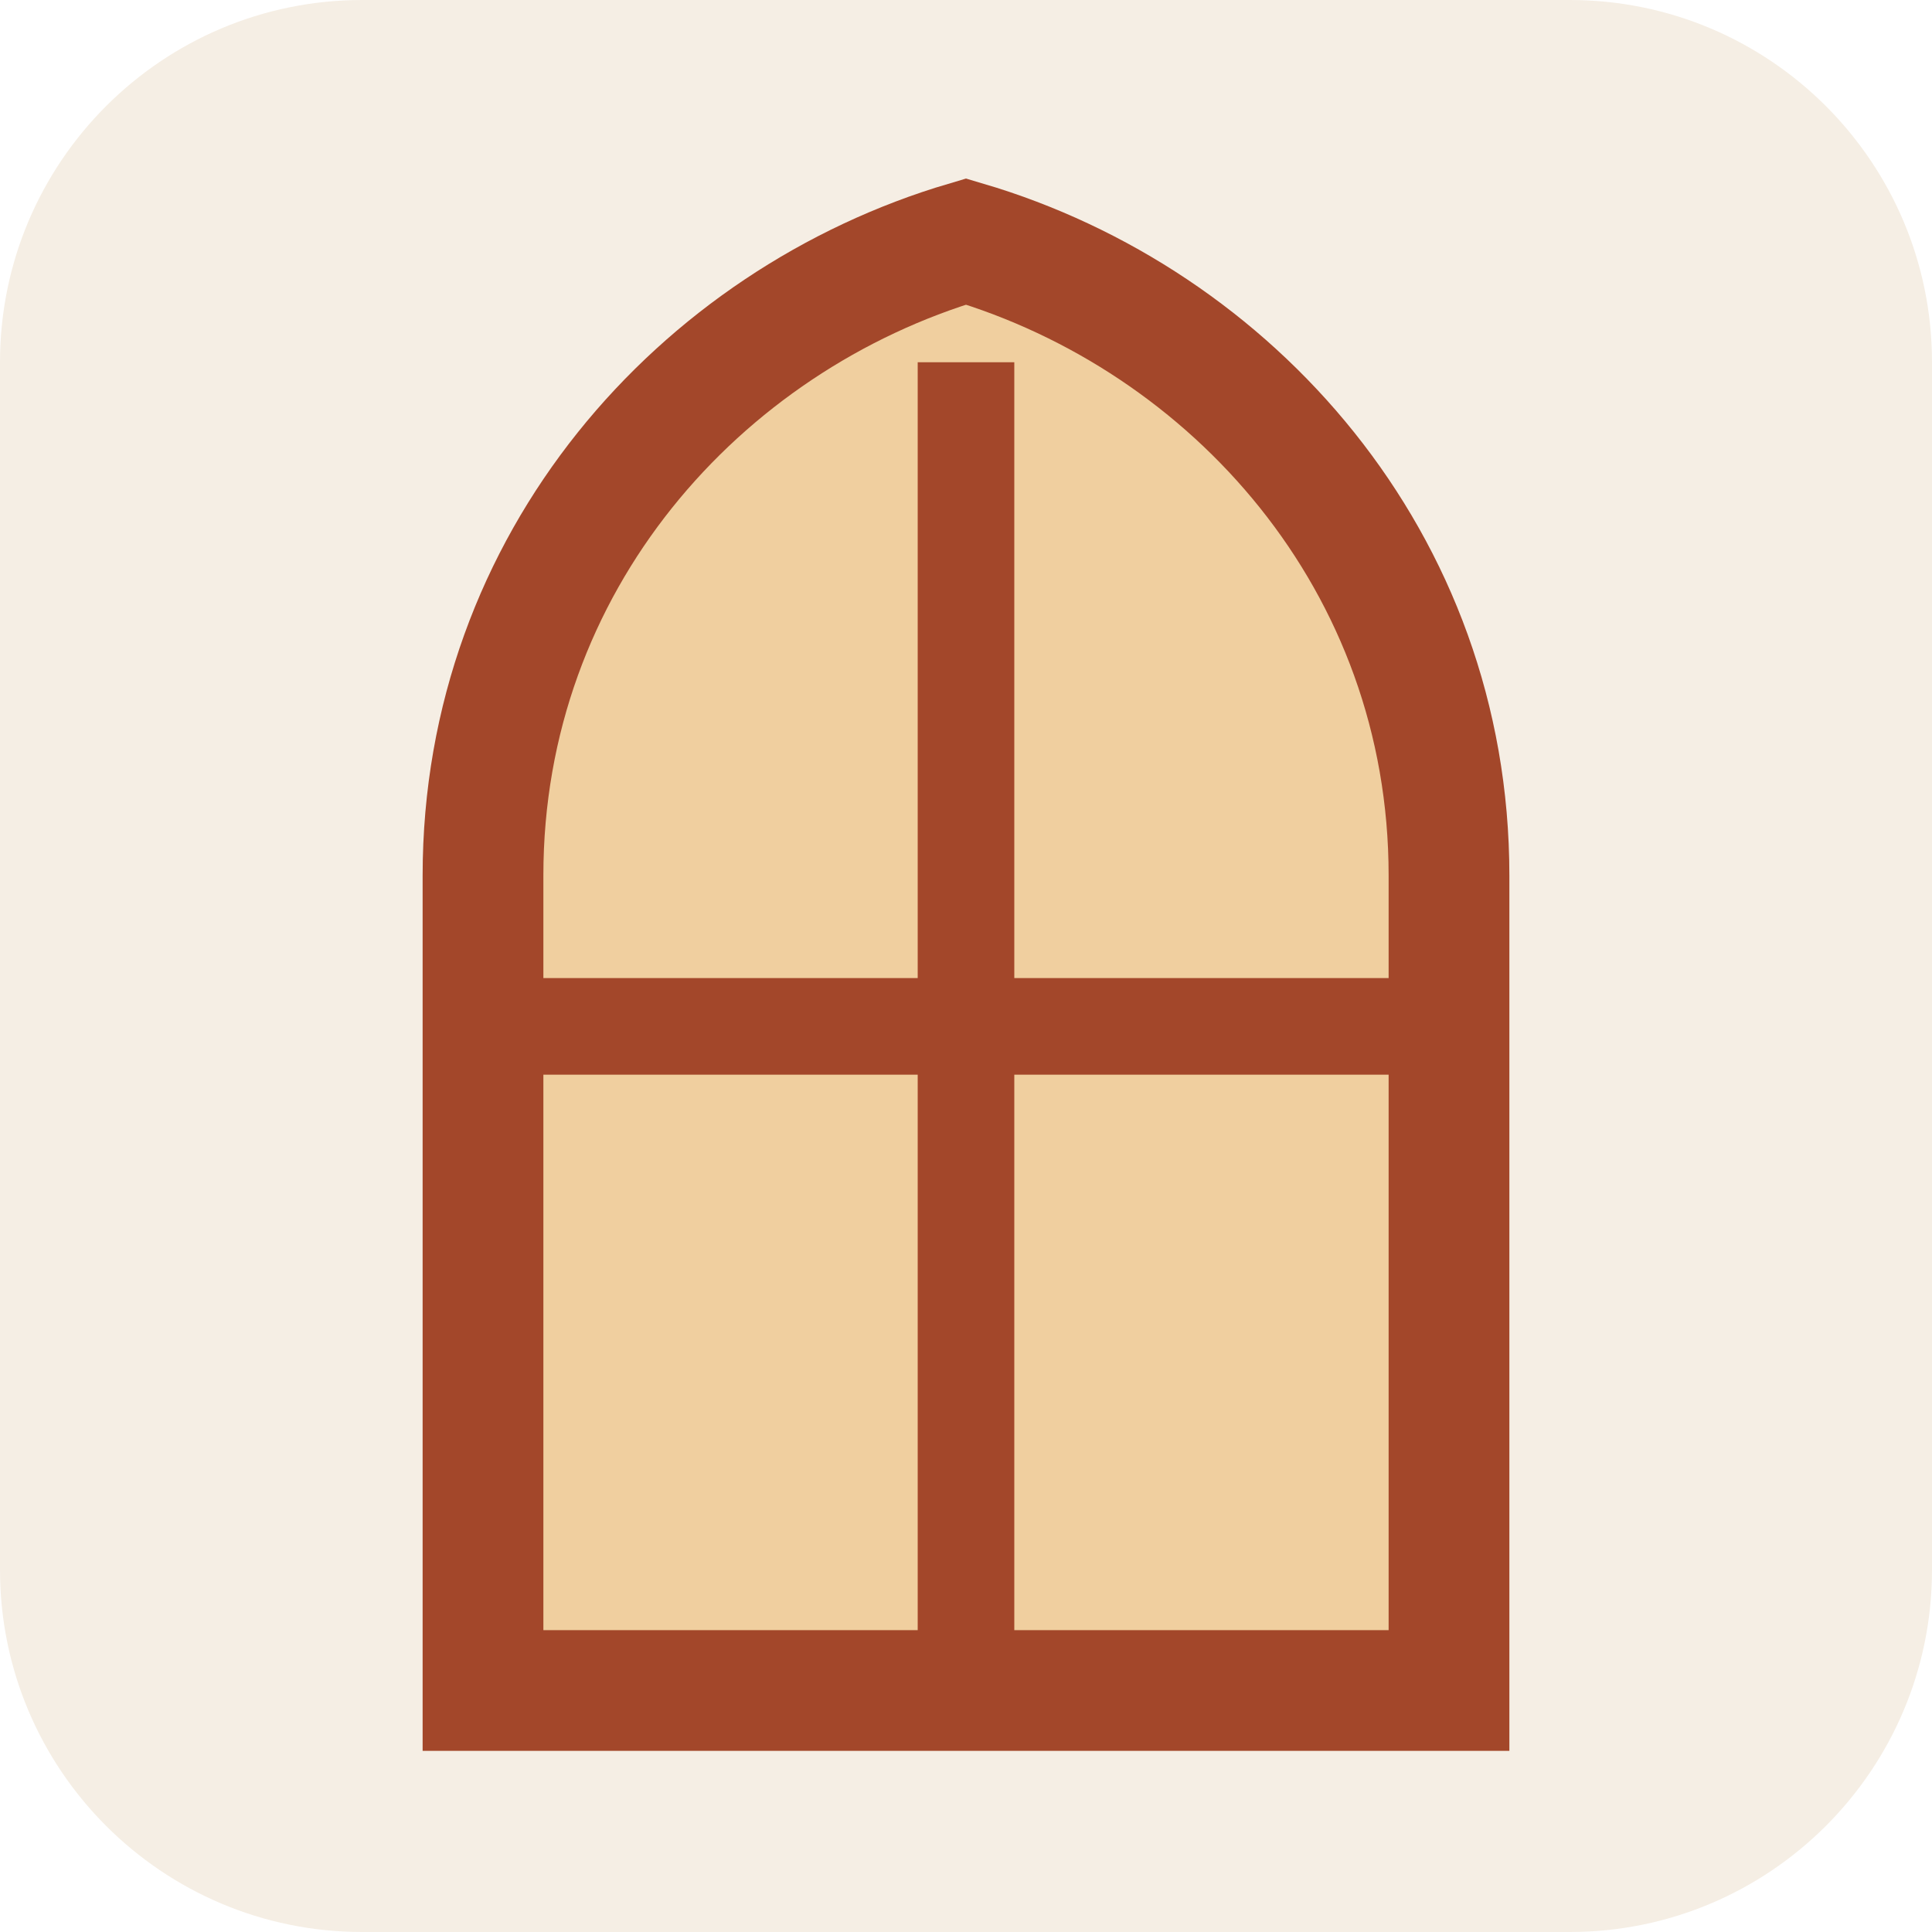
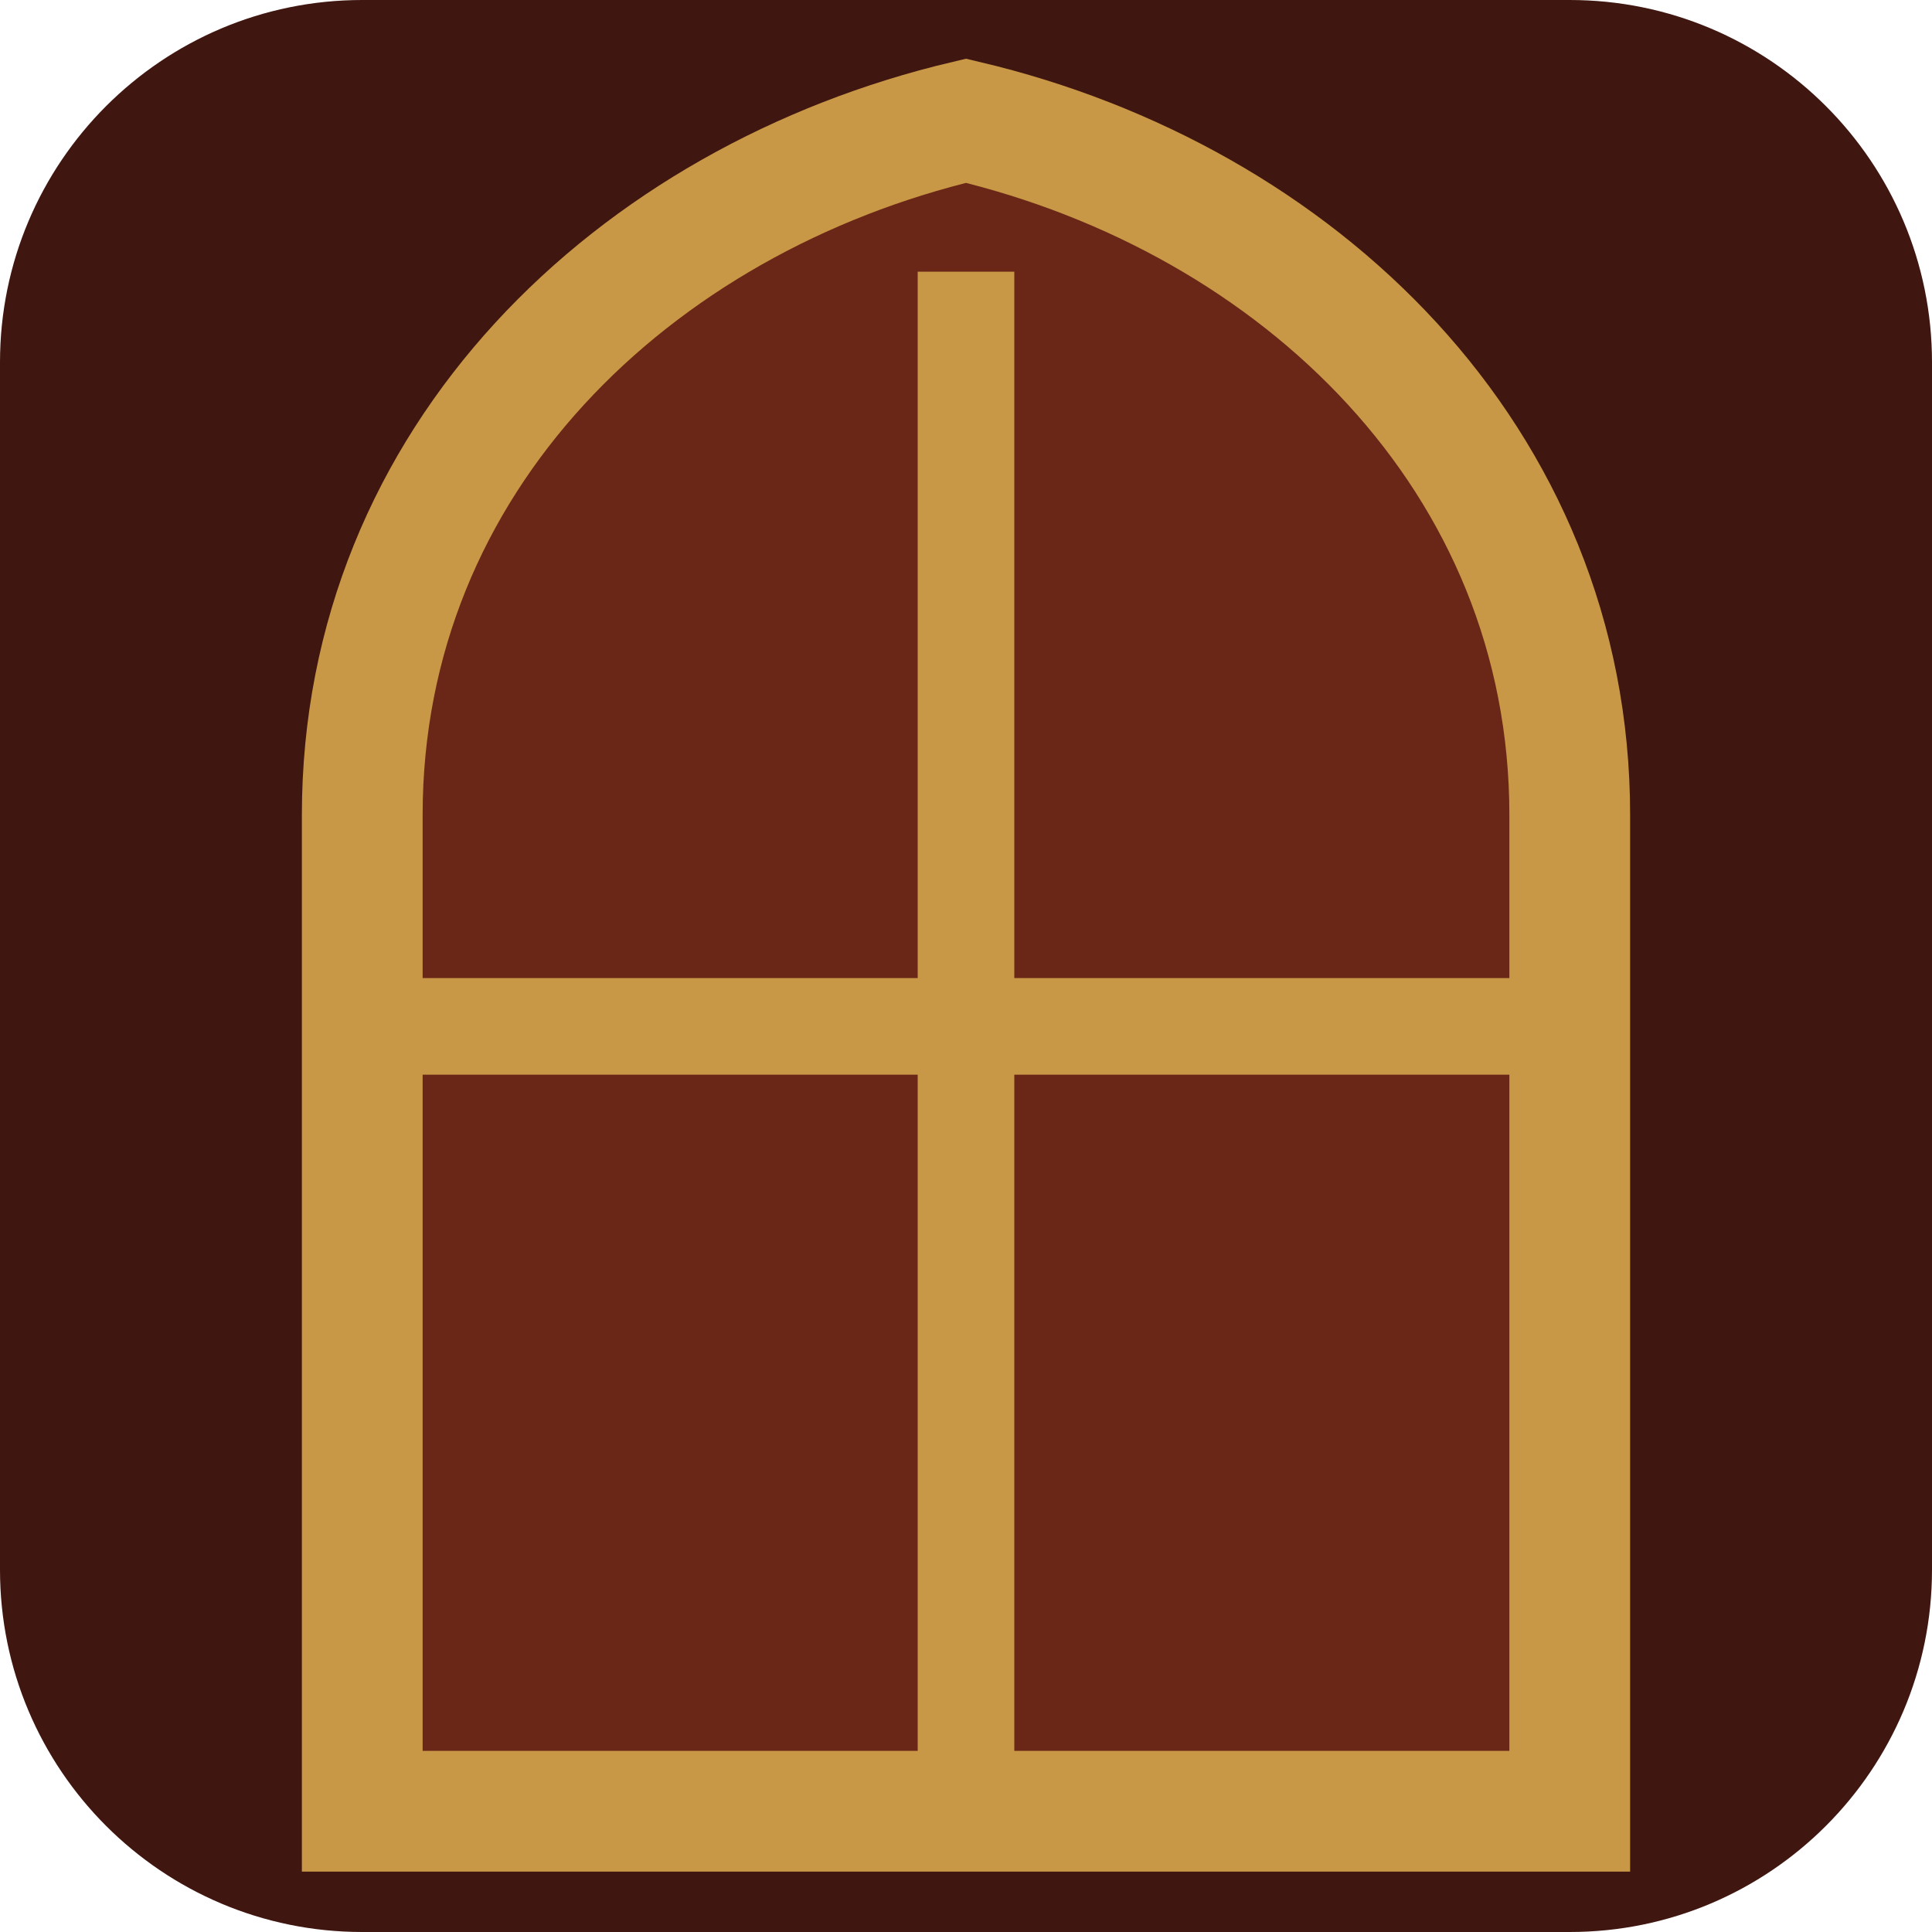
<svg xmlns="http://www.w3.org/2000/svg" viewBox="0 0 32 32">
-   <rect width="32" height="32" rx="6" fill="#f5eee4" />
-   <path d="M8 28V14.5C8 9.3 11.6 5.3 16 4c4.4 1.3 8 5.3 8 10.5V28Z" fill="#f0cf9f" stroke="#a3472a" stroke-width="2" />
-   <path d="M16 6v22M8.6 17h14.8" stroke="#a3472a" stroke-width="1.6" />
+   <rect width="32" height="32" rx="6" fill="#3F1610" />
+   <g transform="translate(4 1)">
+     <path d="M2 29V12.5C2 6.6 6.5 2.3 12 1c5.5 1.3 10 5.6 10 11.5V29Z" fill="#6A2717" stroke="#C99846" stroke-width="2" />
+     <path d="M12 3.5v25.5M2.8 16h18.4" stroke="#C99846" stroke-width="1.6" />
+   </g>
</svg>
